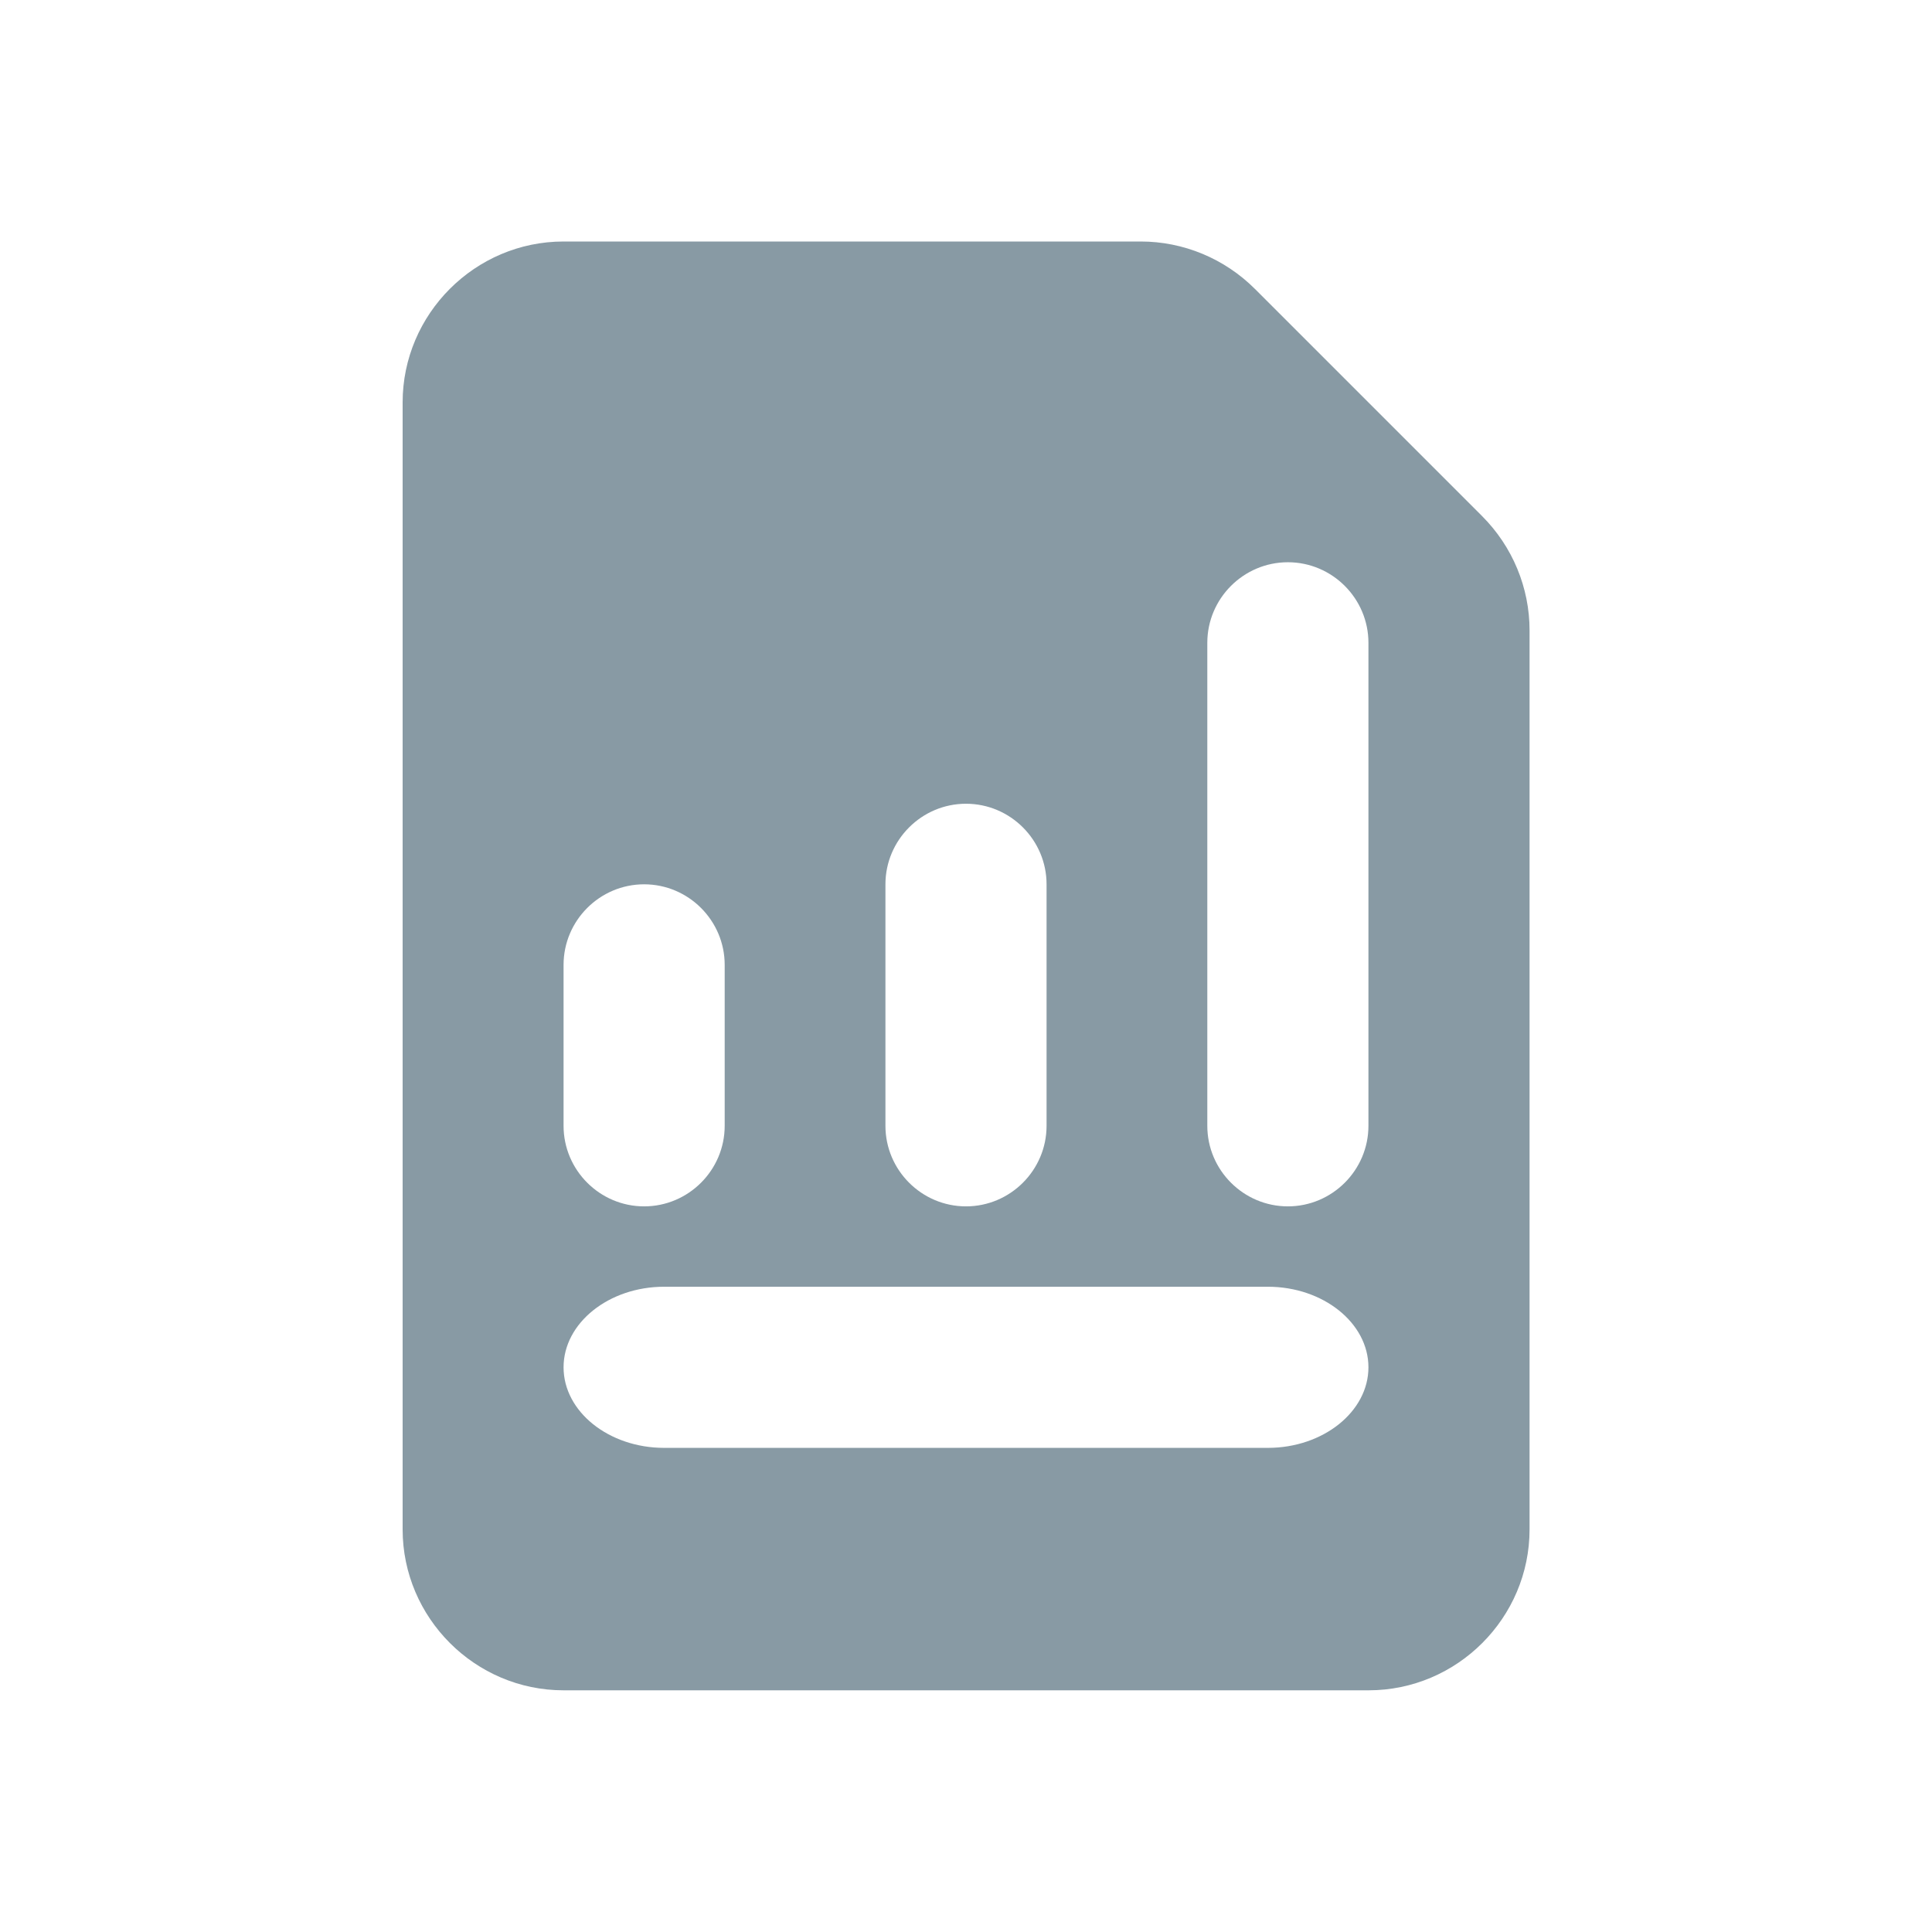
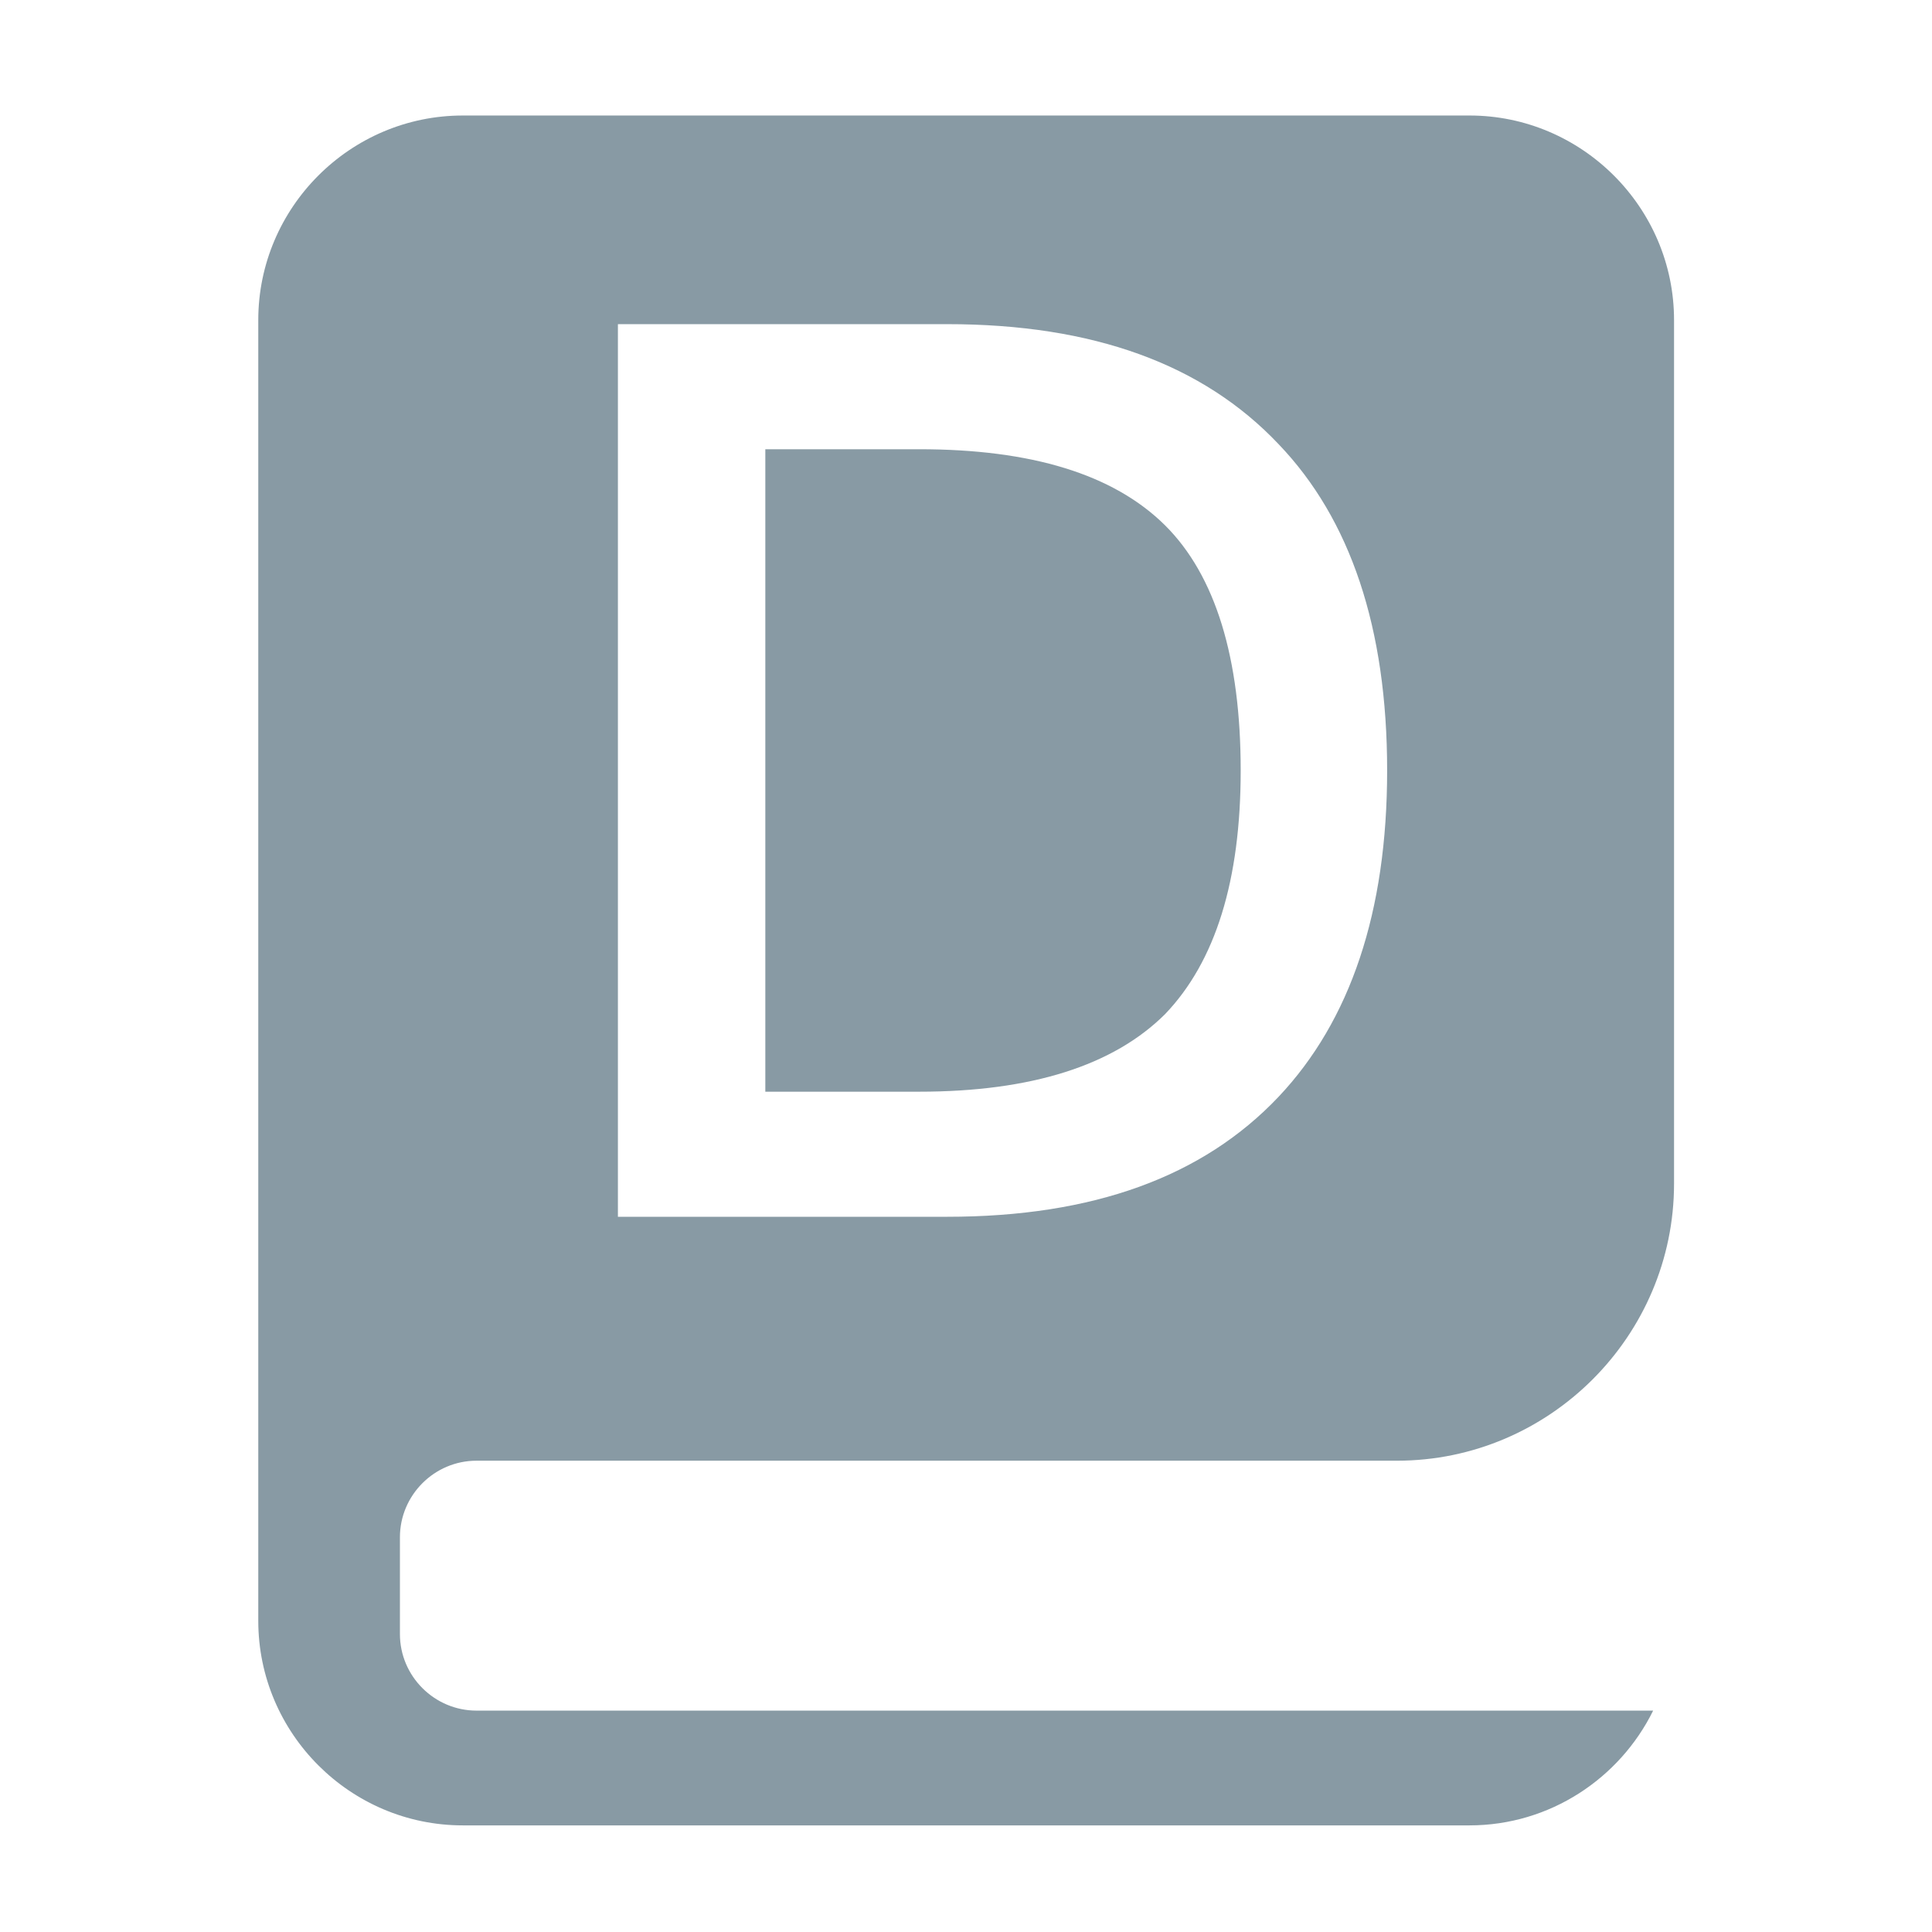
<svg xmlns="http://www.w3.org/2000/svg" class="icon" width="200px" height="200.00px" viewBox="0 0 1024 1024" version="1.1">
-   <path fill="#889aa4" d="M785.5 273.5L665.2 153.2C649 137 627.2 128 604.6 128H298.7c-46.9 0-85.3 38.4-85.3 85.3v597.3c0 46.9 38.4 85.3 85.3 85.3h426.7c46.9 0 85.3-38.4 85.3-85.3V334.1c0-22.6-9-44.4-25.2-60.6zM469.3 468.7c0-23.5 19.2-42.7 42.7-42.7 23.5 0 42.7 19.2 42.7 42.7v128c0 23.5-19.2 42.7-42.7 42.7-23.5 0-42.7-19.2-42.7-42.7v-128z m-170.6 42.7c0-23.5 19.2-42.7 42.7-42.7 23.5 0 42.7 19.2 42.7 42.7v85.3c0 23.5-19.2 42.7-42.7 42.7-23.5 0-42.7-19.2-42.7-42.7v-85.3z m373.3 256H352c-29.3 0-53.3-19.2-53.3-42.7 0-23.5 24-42.7 53.3-42.7h320c29.3 0 53.3 19.2 53.3 42.7 0 23.5-24 42.7-53.3 42.7z m53.3-170.7c0 23.5-19.2 42.7-42.7 42.7-23.5 0-42.7-19.2-42.7-42.7v-256c0-23.5 19.2-42.7 42.7-42.7 23.5 0 42.7 19.2 42.7 42.7v256z" />
+   <path fill="#889aa4" d="M487.204 238.103h-81.567v340.516h81.567c59.425 0 102.943-13.871 130.303-41.101 26.721-27.868 40.083-70.88 40.083-129.158 0-59.678-13.362-103.329-40.083-129.923-27.359-27.104-70.877-40.336-130.303-40.336zM778.859 61.224H245.306c-59.678 0-108.414 48.738-108.414 108.414v689.437c0 59.677 48.737 108.414 108.414 108.414h533.553c42.628 0 79.657-24.941 97.346-60.826H252.559c-22.269 0-40.591-18.197-40.591-40.59v-51.282c0-22.269 18.197-40.59 40.591-40.59h487.874c80.801 0 146.845-66.042 146.845-146.845V169.641c0-59.678-48.862-108.418-108.418-108.418zM677.696 581.291c-40.083 42.374-98.235 63.626-175.73 63.626H327.507v-473.11h174.458c77.494 0 135.647 21.25 175.73 63.625 38.048 39.703 57.518 97.346 57.518 172.931 0 74.95-19.468 132.59-57.516 172.93z" />
</svg>
